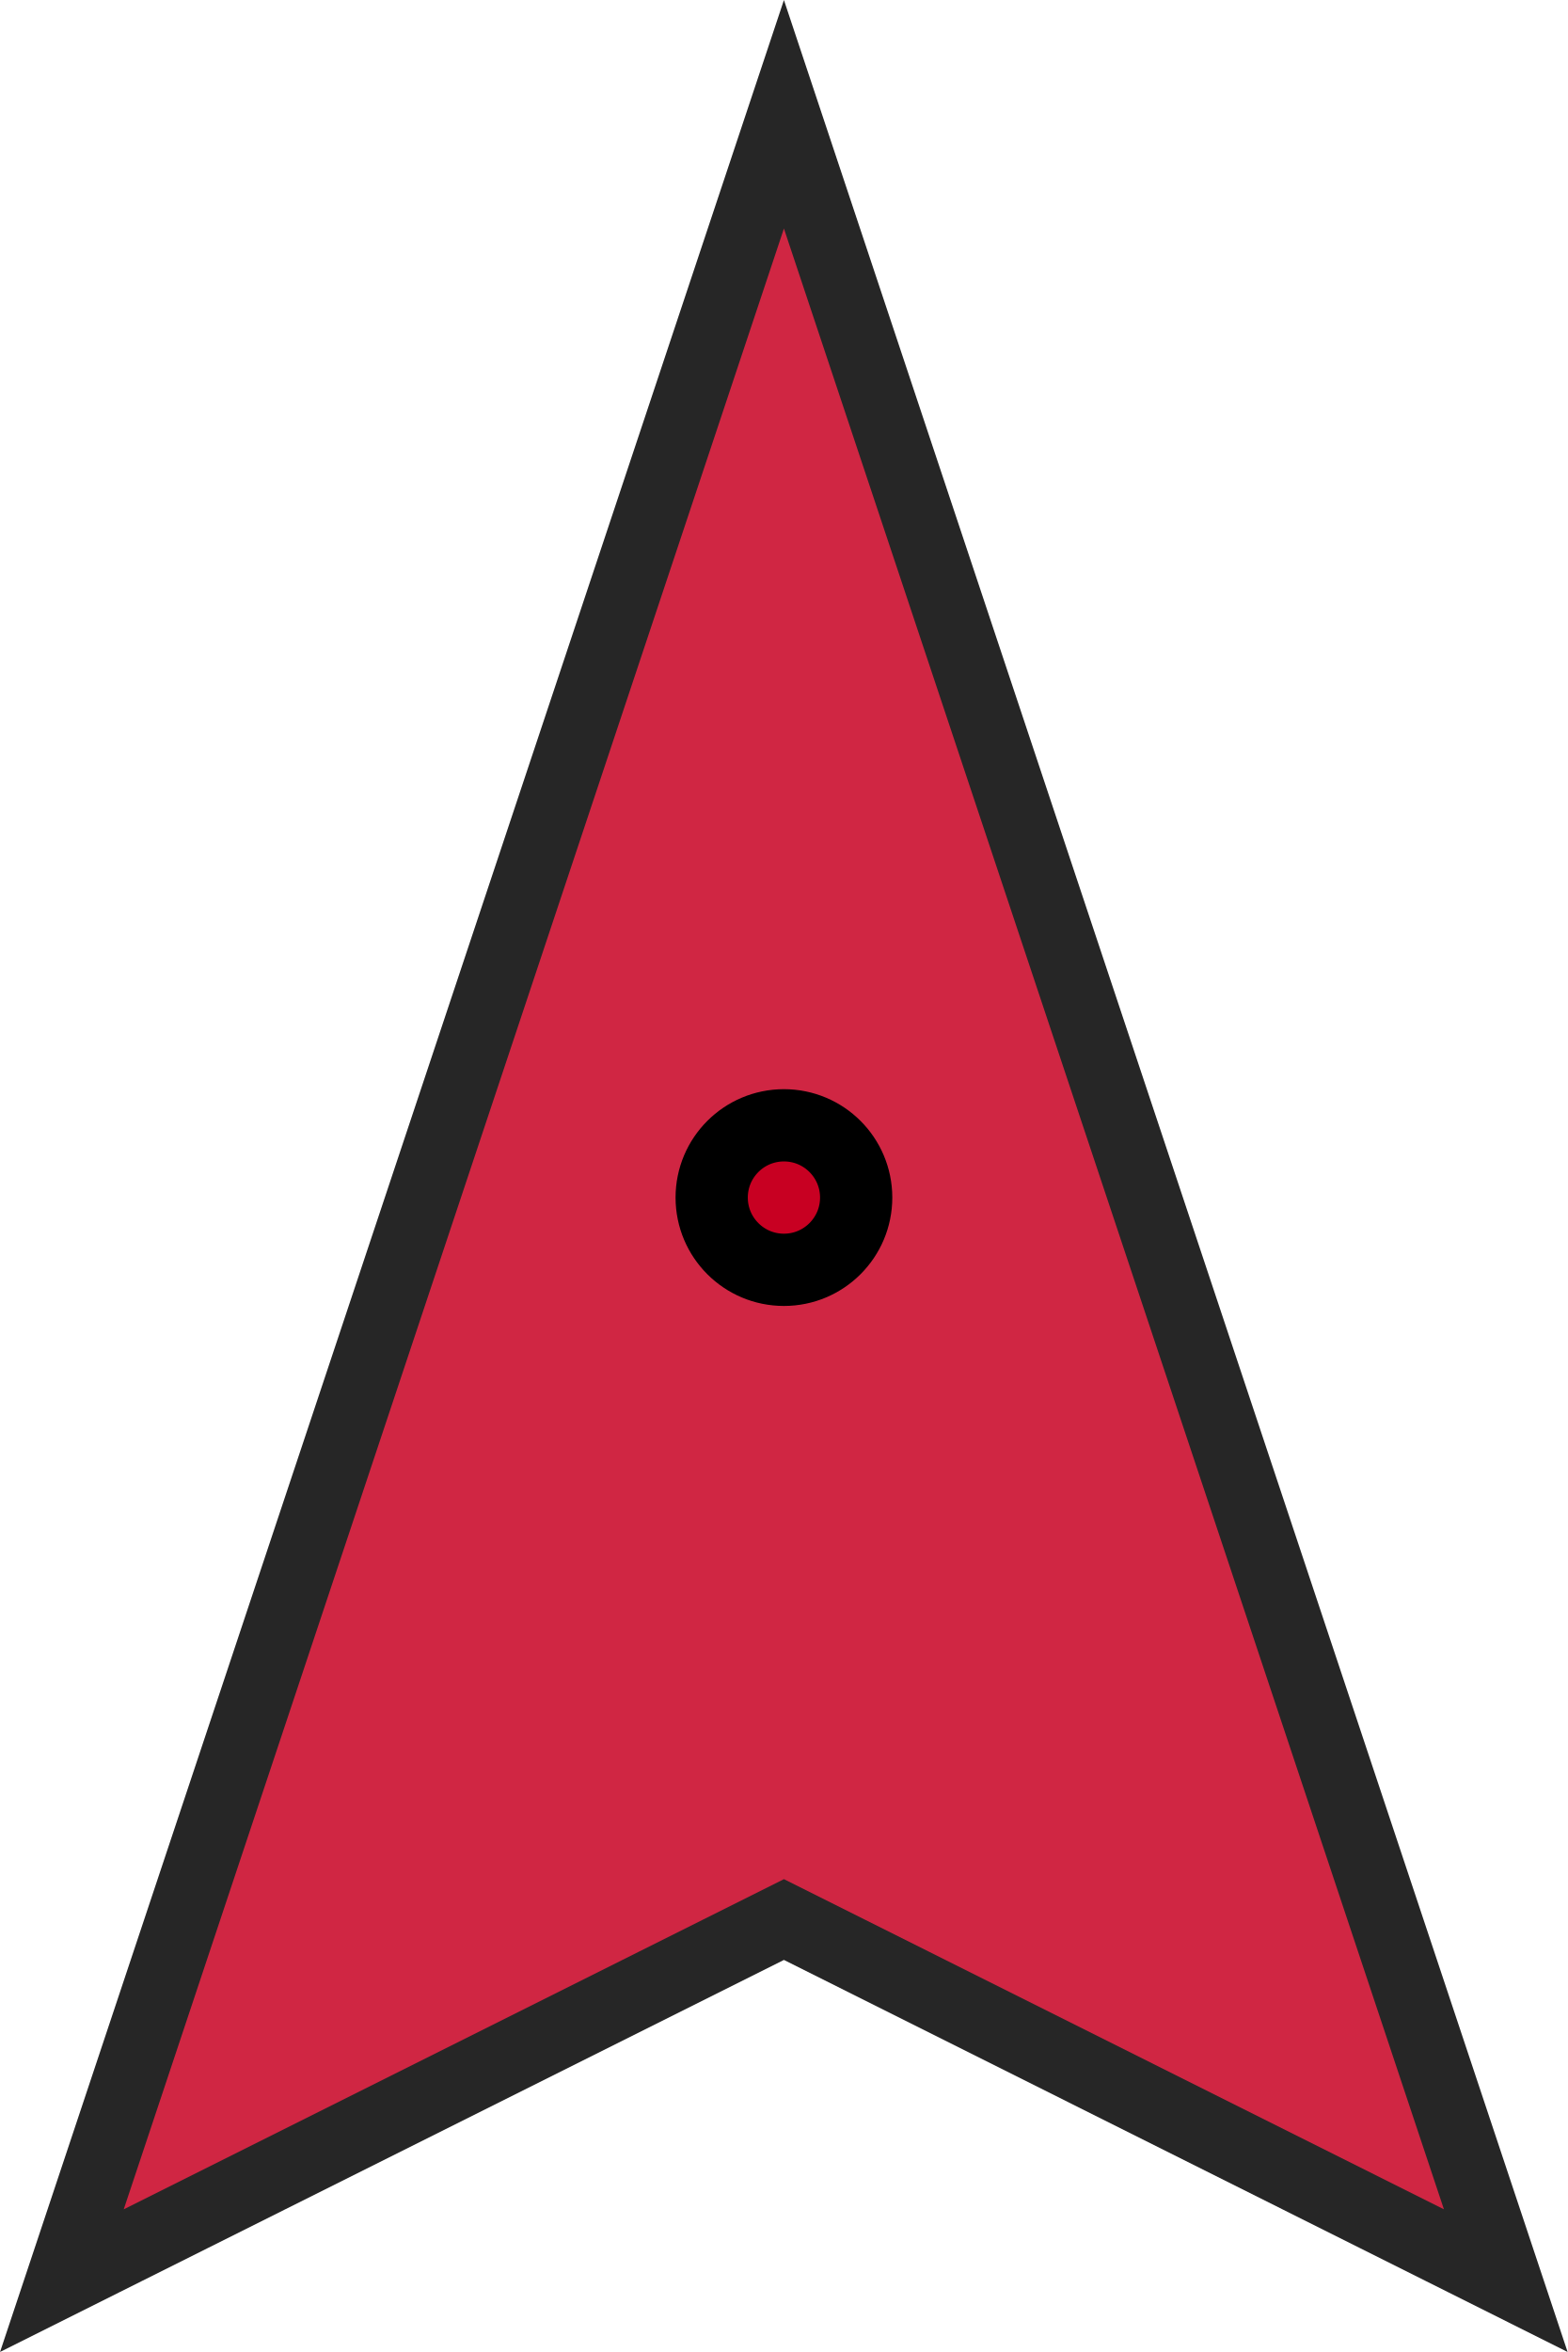
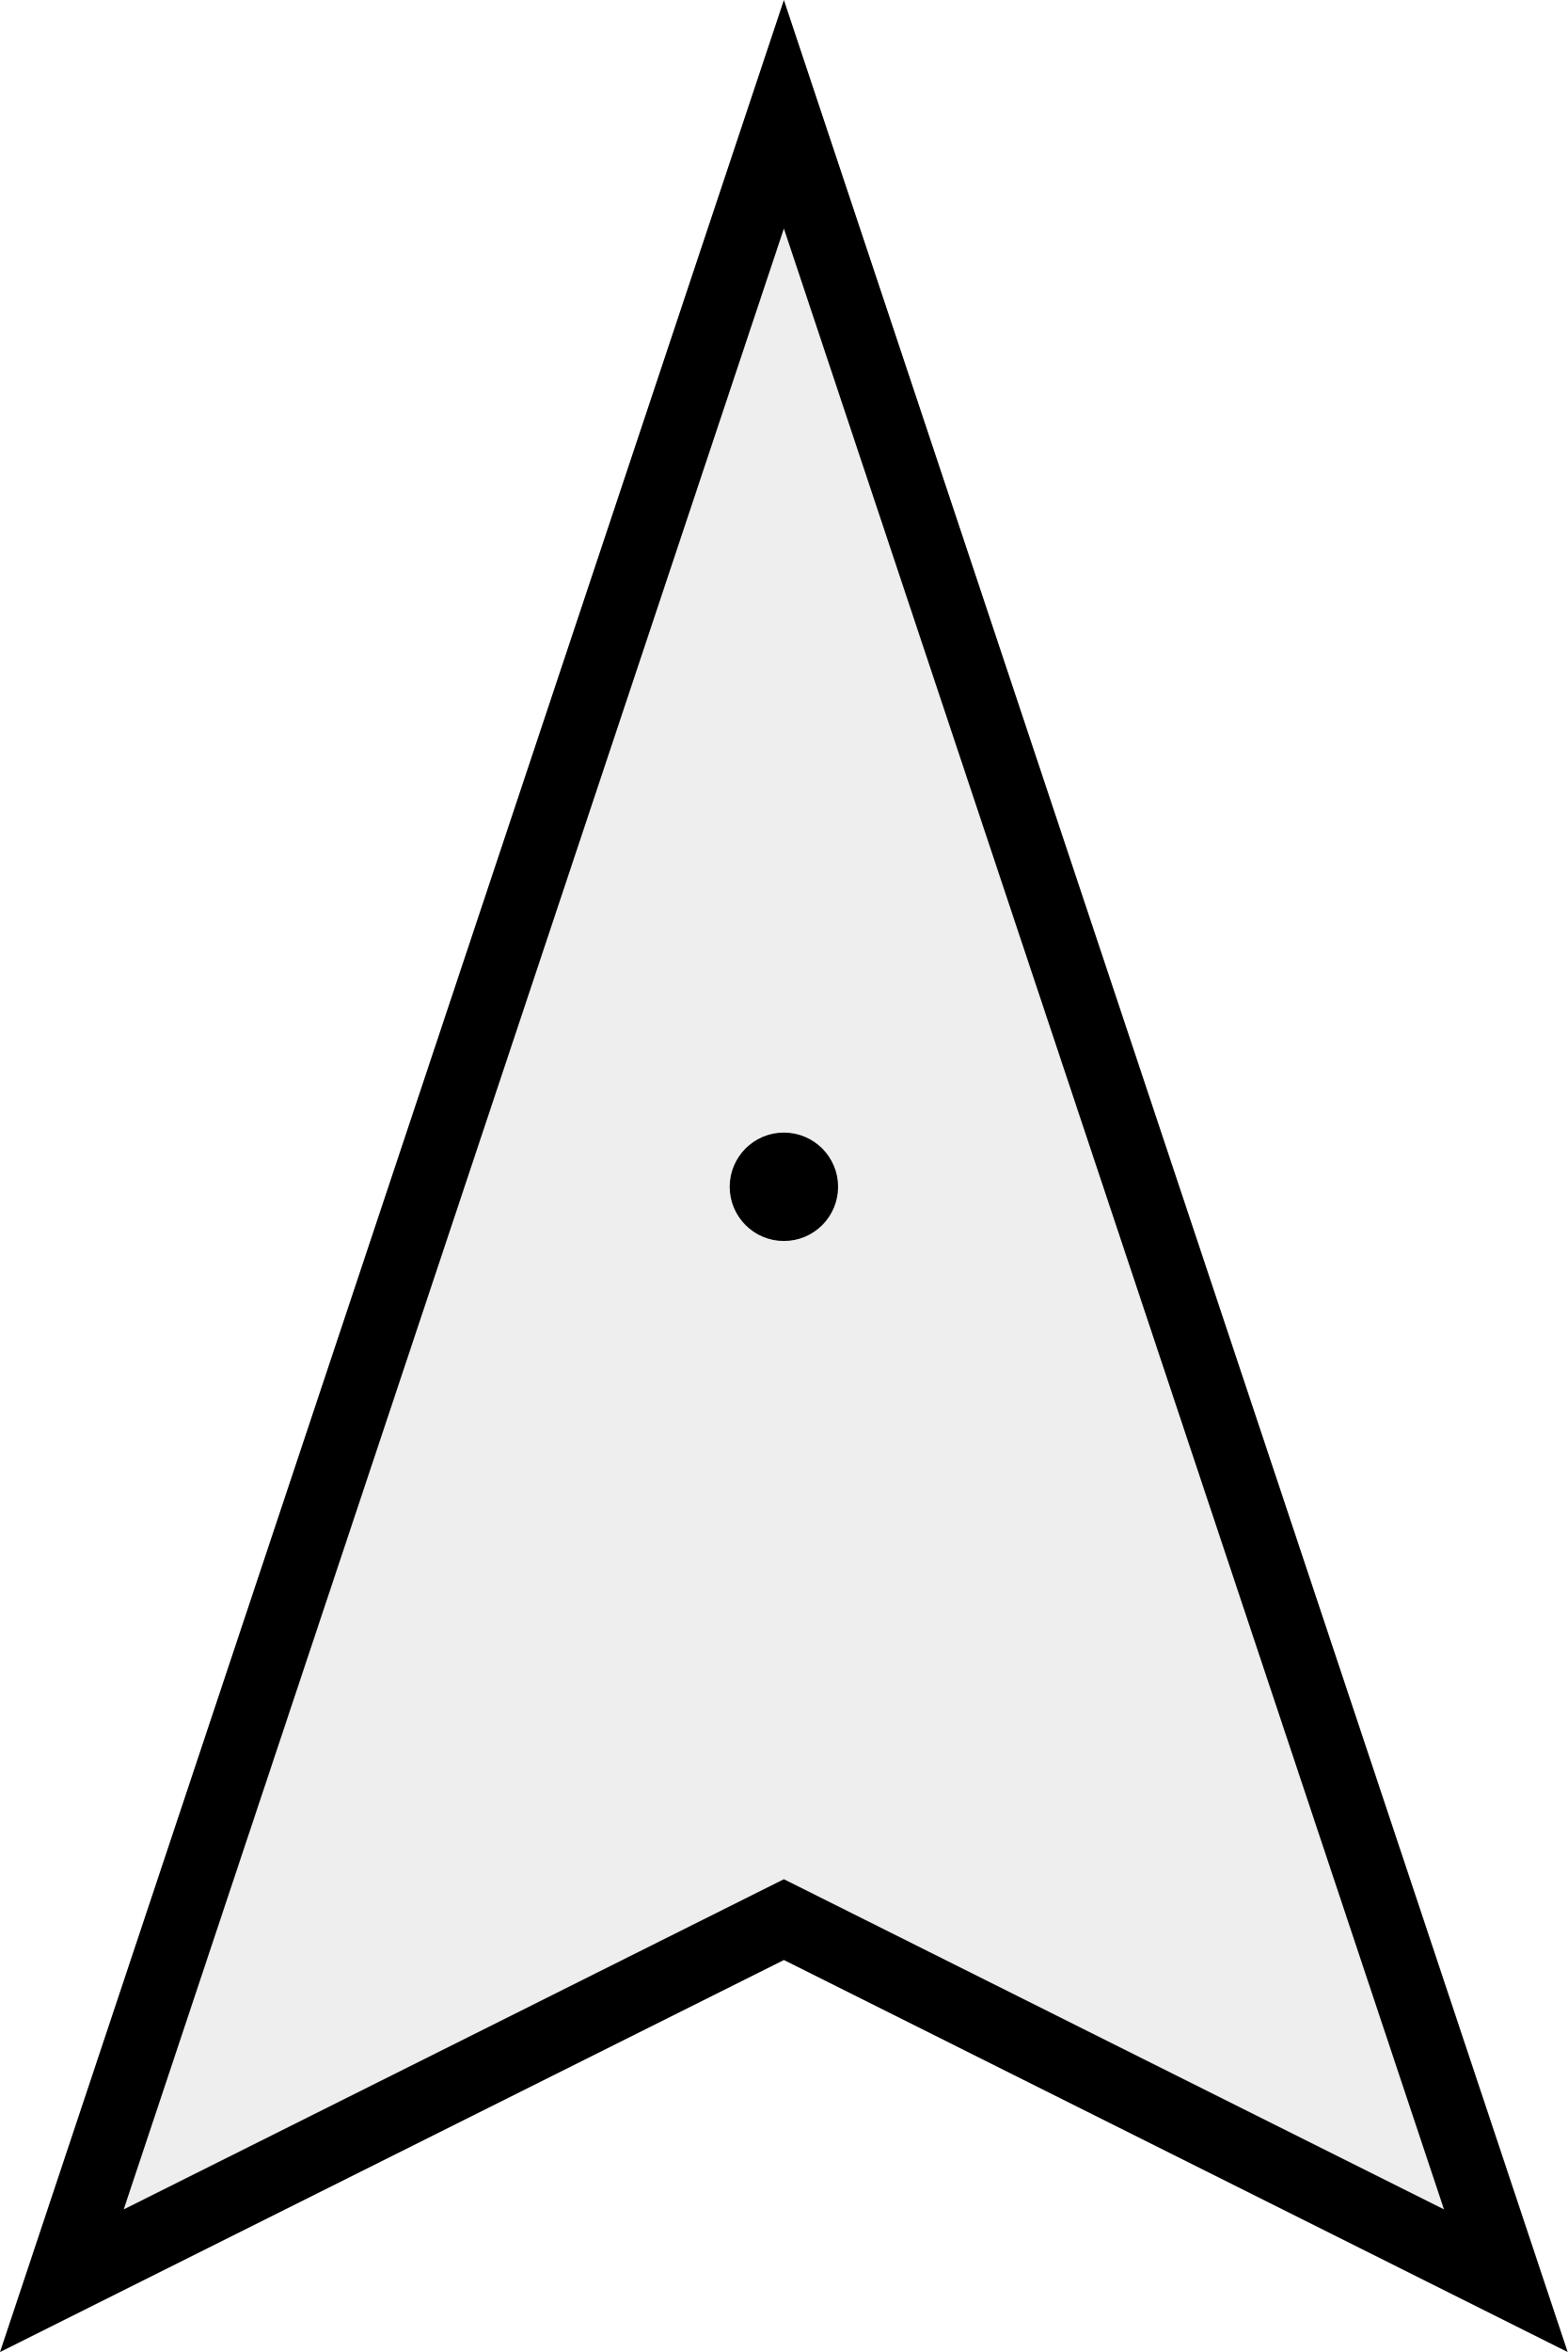
- <svg xmlns="http://www.w3.org/2000/svg" width="21.714pt" height="32.571pt" viewBox="0 0 7.66 11.49" version="1.1" id="svg11179">
+ <svg xmlns="http://www.w3.org/2000/svg" width="43.428pt" height="65.142pt" viewBox="0 0 15.32 22.98" version="1.1" id="svg11179">
  <defs id="defs11176" />
-   <g id="layer1" transform="translate(-1.461587,0.5583491)">
-     <path style="opacity:0.85;fill:#c80022;stroke:#000000;stroke-width:0.353" d="M 1.764,10.583 5.292,0 8.819,10.583 5.292,8.819 Z" id="path11665" />
-     <circle style="fill:#c80022;stroke:#000000;stroke-width:0.353" id="path11724" cx="5.292" cy="5.292" r="0.353" />
+   <g id="layer1" transform="translate(2.368492,6.303467)">
+     <path style="opacity:1;fill:#eeeeee;fill-opacity:1;stroke:#000000;stroke-width:0.706;stroke-dasharray:none" d="M -1.764,15.98 5.292,-5.187 12.347,15.98 5.292,12.452 Z" id="path11665" />
+     <ellipse style="fill:#000000;fill-opacity:1;stroke:#000000;stroke-width:0.353" id="path11724" cy="5.292" cx="5.292" rx="0.353" ry="0.353" />
  </g>
</svg>
